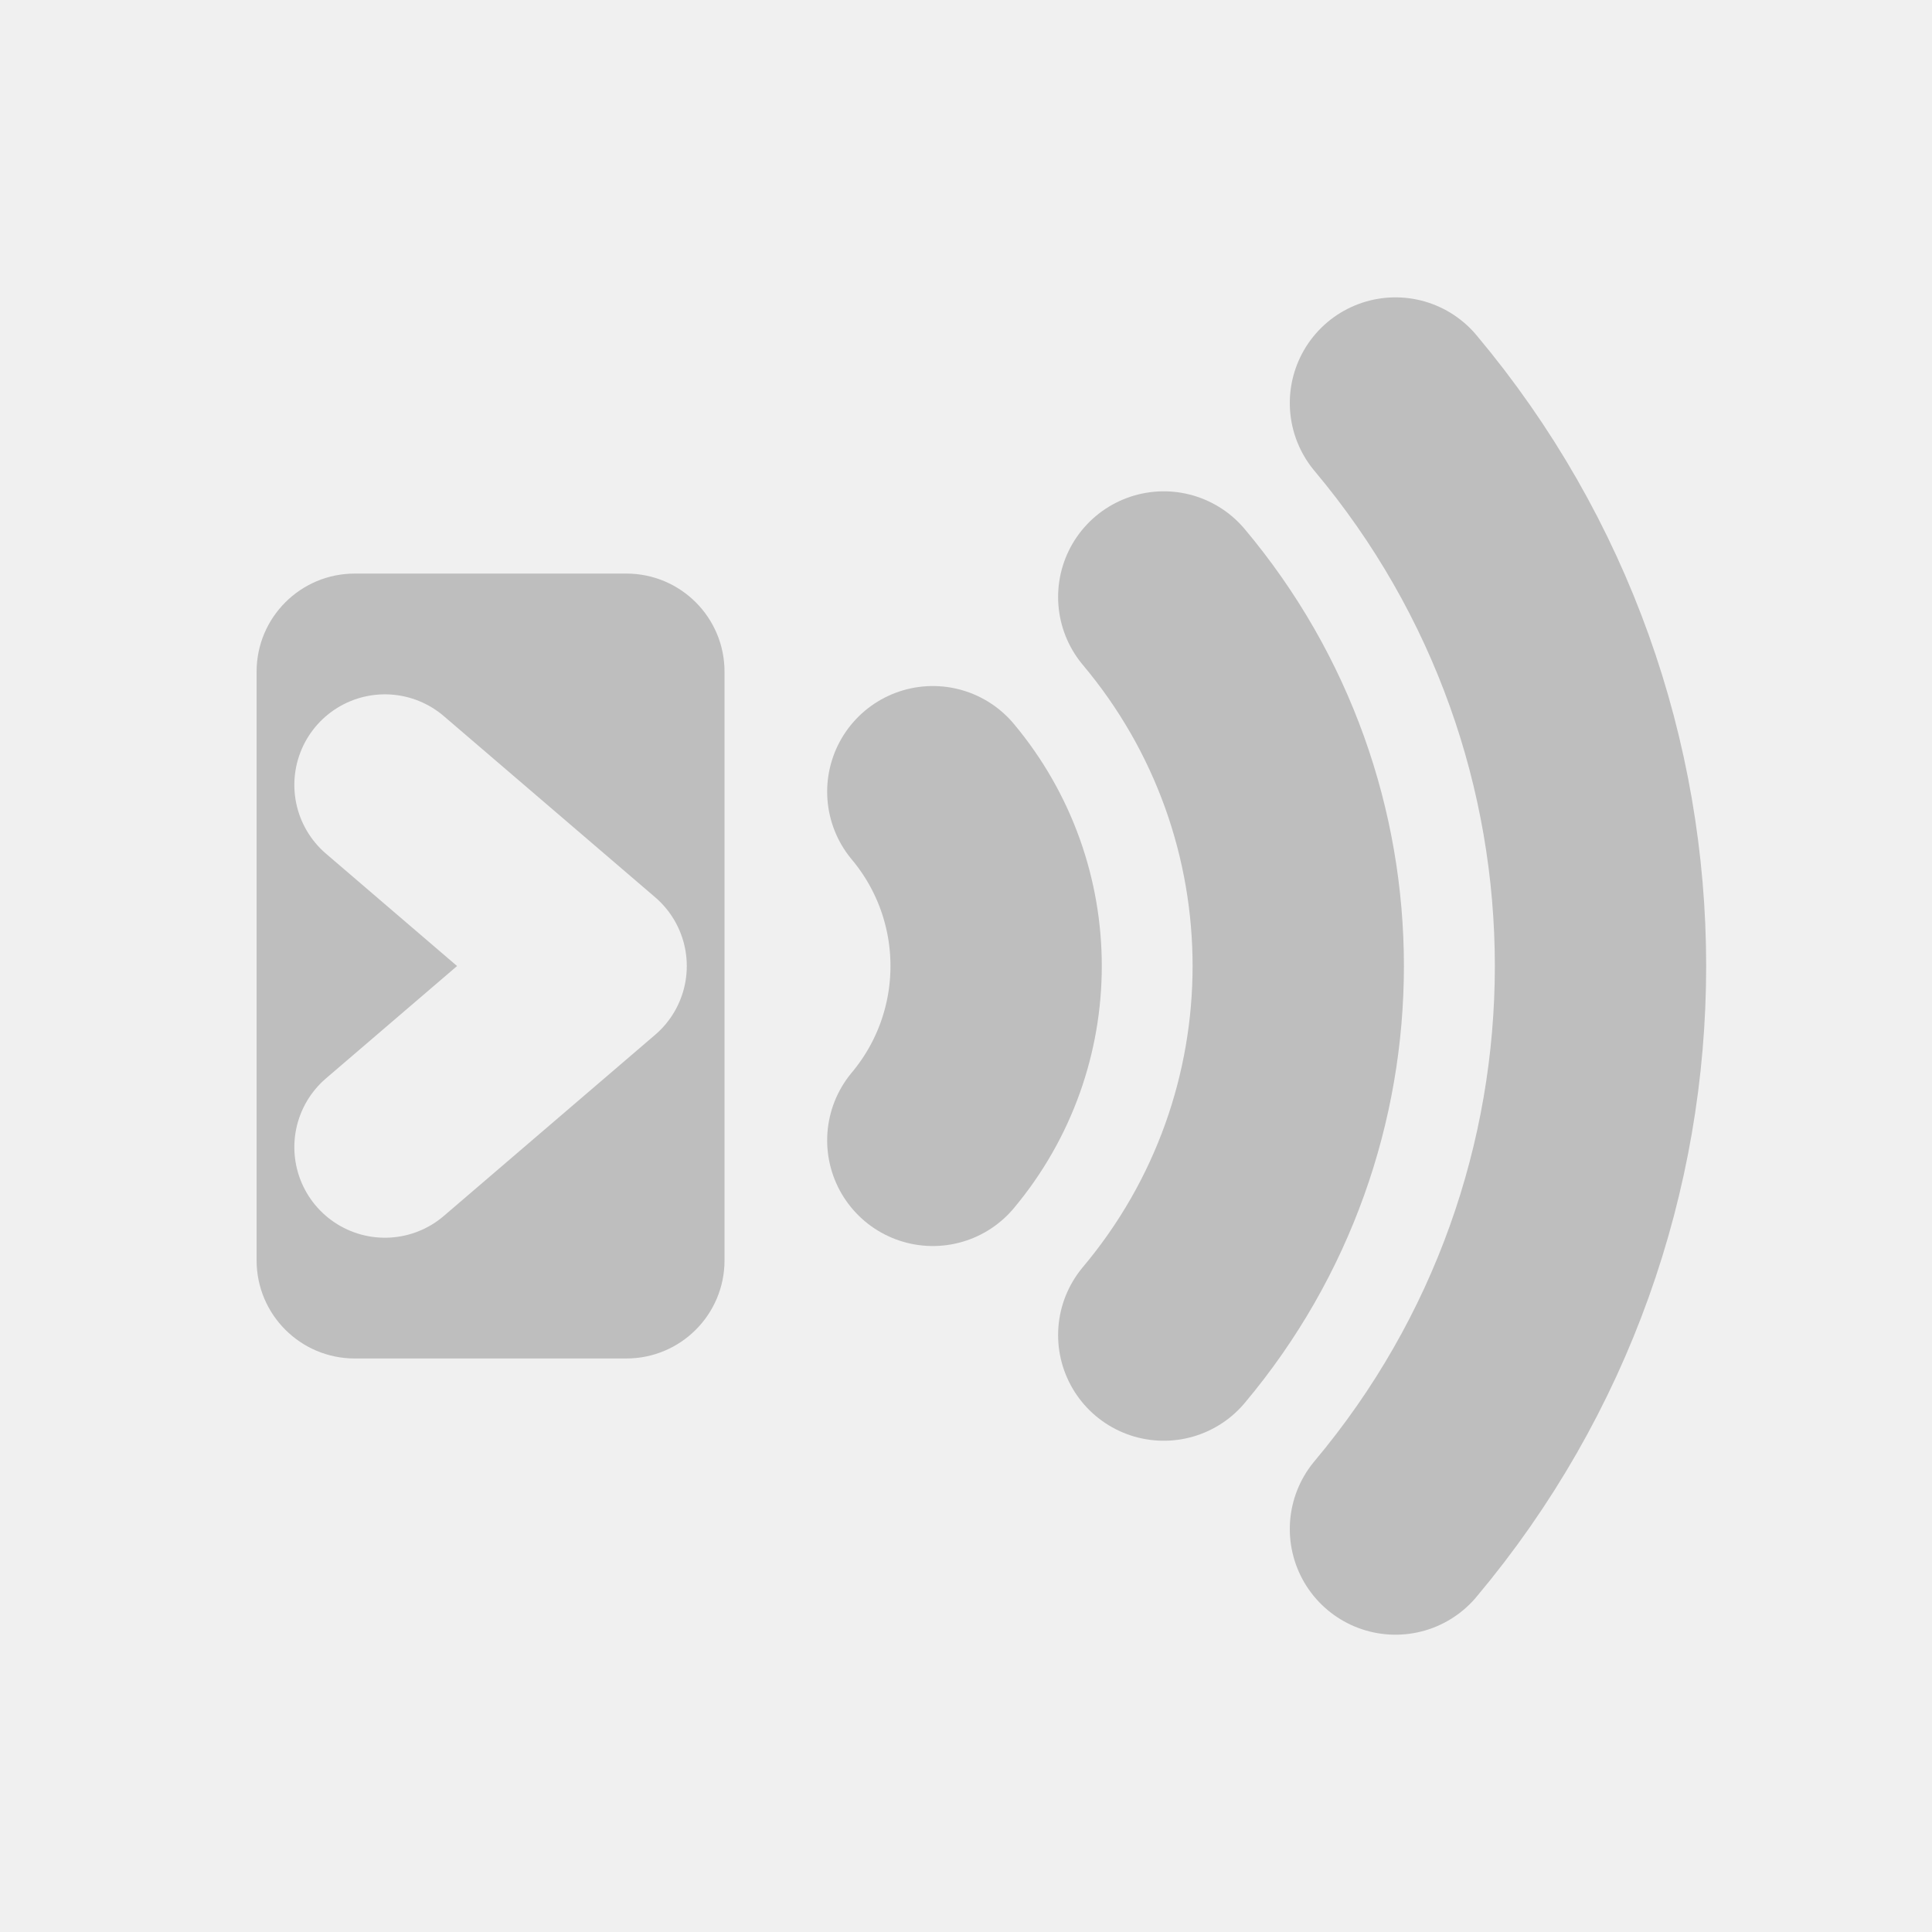
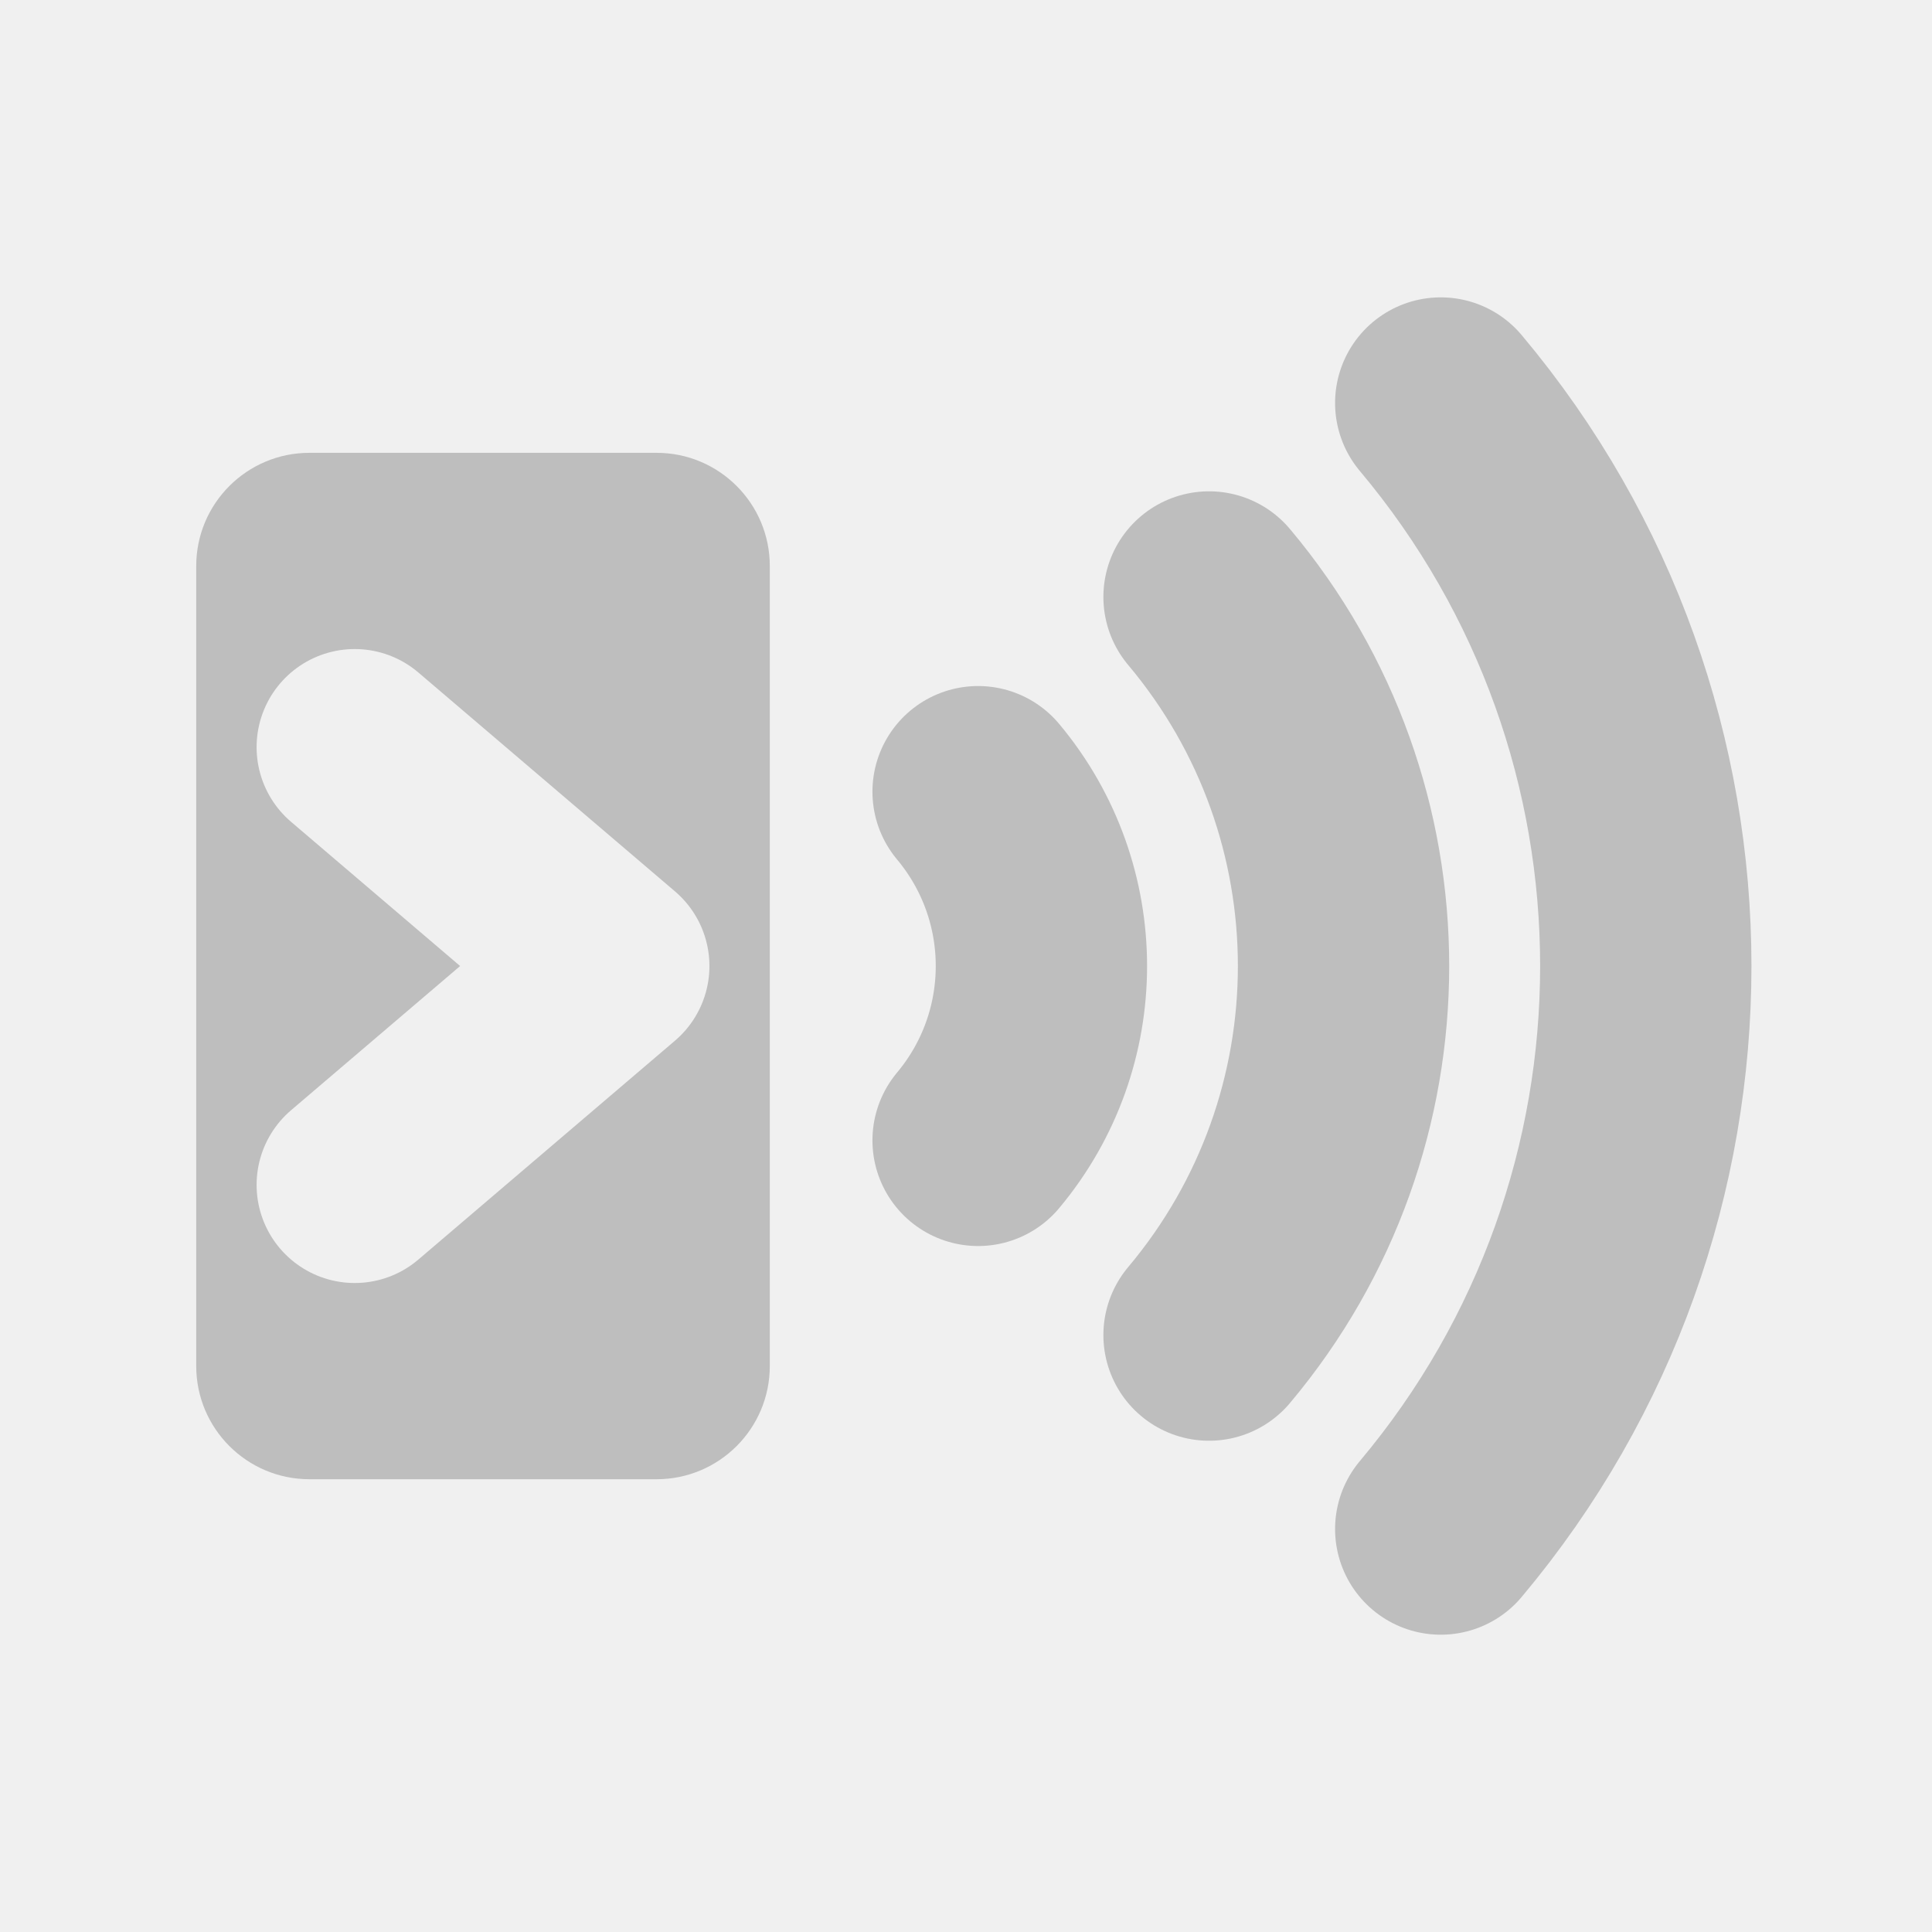
<svg xmlns="http://www.w3.org/2000/svg" width="22" height="22" viewBox="0 0 22 22">
  <g transform="scale(0.08594)">
    <defs>
      <mask id="cursor-bold">
        <rect width="256" height="256" fill="#fff" />
-         <path d="M51 104L79 128L51 152" fill="none" stroke="#000" stroke-width="24" stroke-linecap="round" stroke-linejoin="round" />
+         <path d="M47 99L81 128L47 157" fill="none" stroke="#000" stroke-width="26" stroke-linecap="round" stroke-linejoin="round" />
      </mask>
    </defs>
-     <rect x="34" y="76" width="62" height="104" rx="13" fill="#BEBEBE" mask="url(#cursor-bold)" />
+     <rect x="26" y="60" width="76" height="136" rx="15" fill="#BEBEBE" mask="url(#cursor-bold)" />
    <g fill="none" stroke="#BEBEBE" stroke-width="28" stroke-linecap="round">
-       <path d="M123.6 104.9A36 36 0 0 1 123.6 151.1" />
-       <path d="M154.2 79.1A76 76 0 0 1 154.2 176.9" />
-       <path d="M184.9 53.4A116 116 0 0 1 184.9 202.6" />
+       <path d="M129.6 104.9A36 36 0 0 1 129.6 151.1" />
+       <path d="M160.2 79.1A76 76 0 0 1 160.2 176.9" />
+       <path d="M190.9 53.4A116 116 0 0 1 190.9 202.6" />
    </g>
  </g>
</svg>
